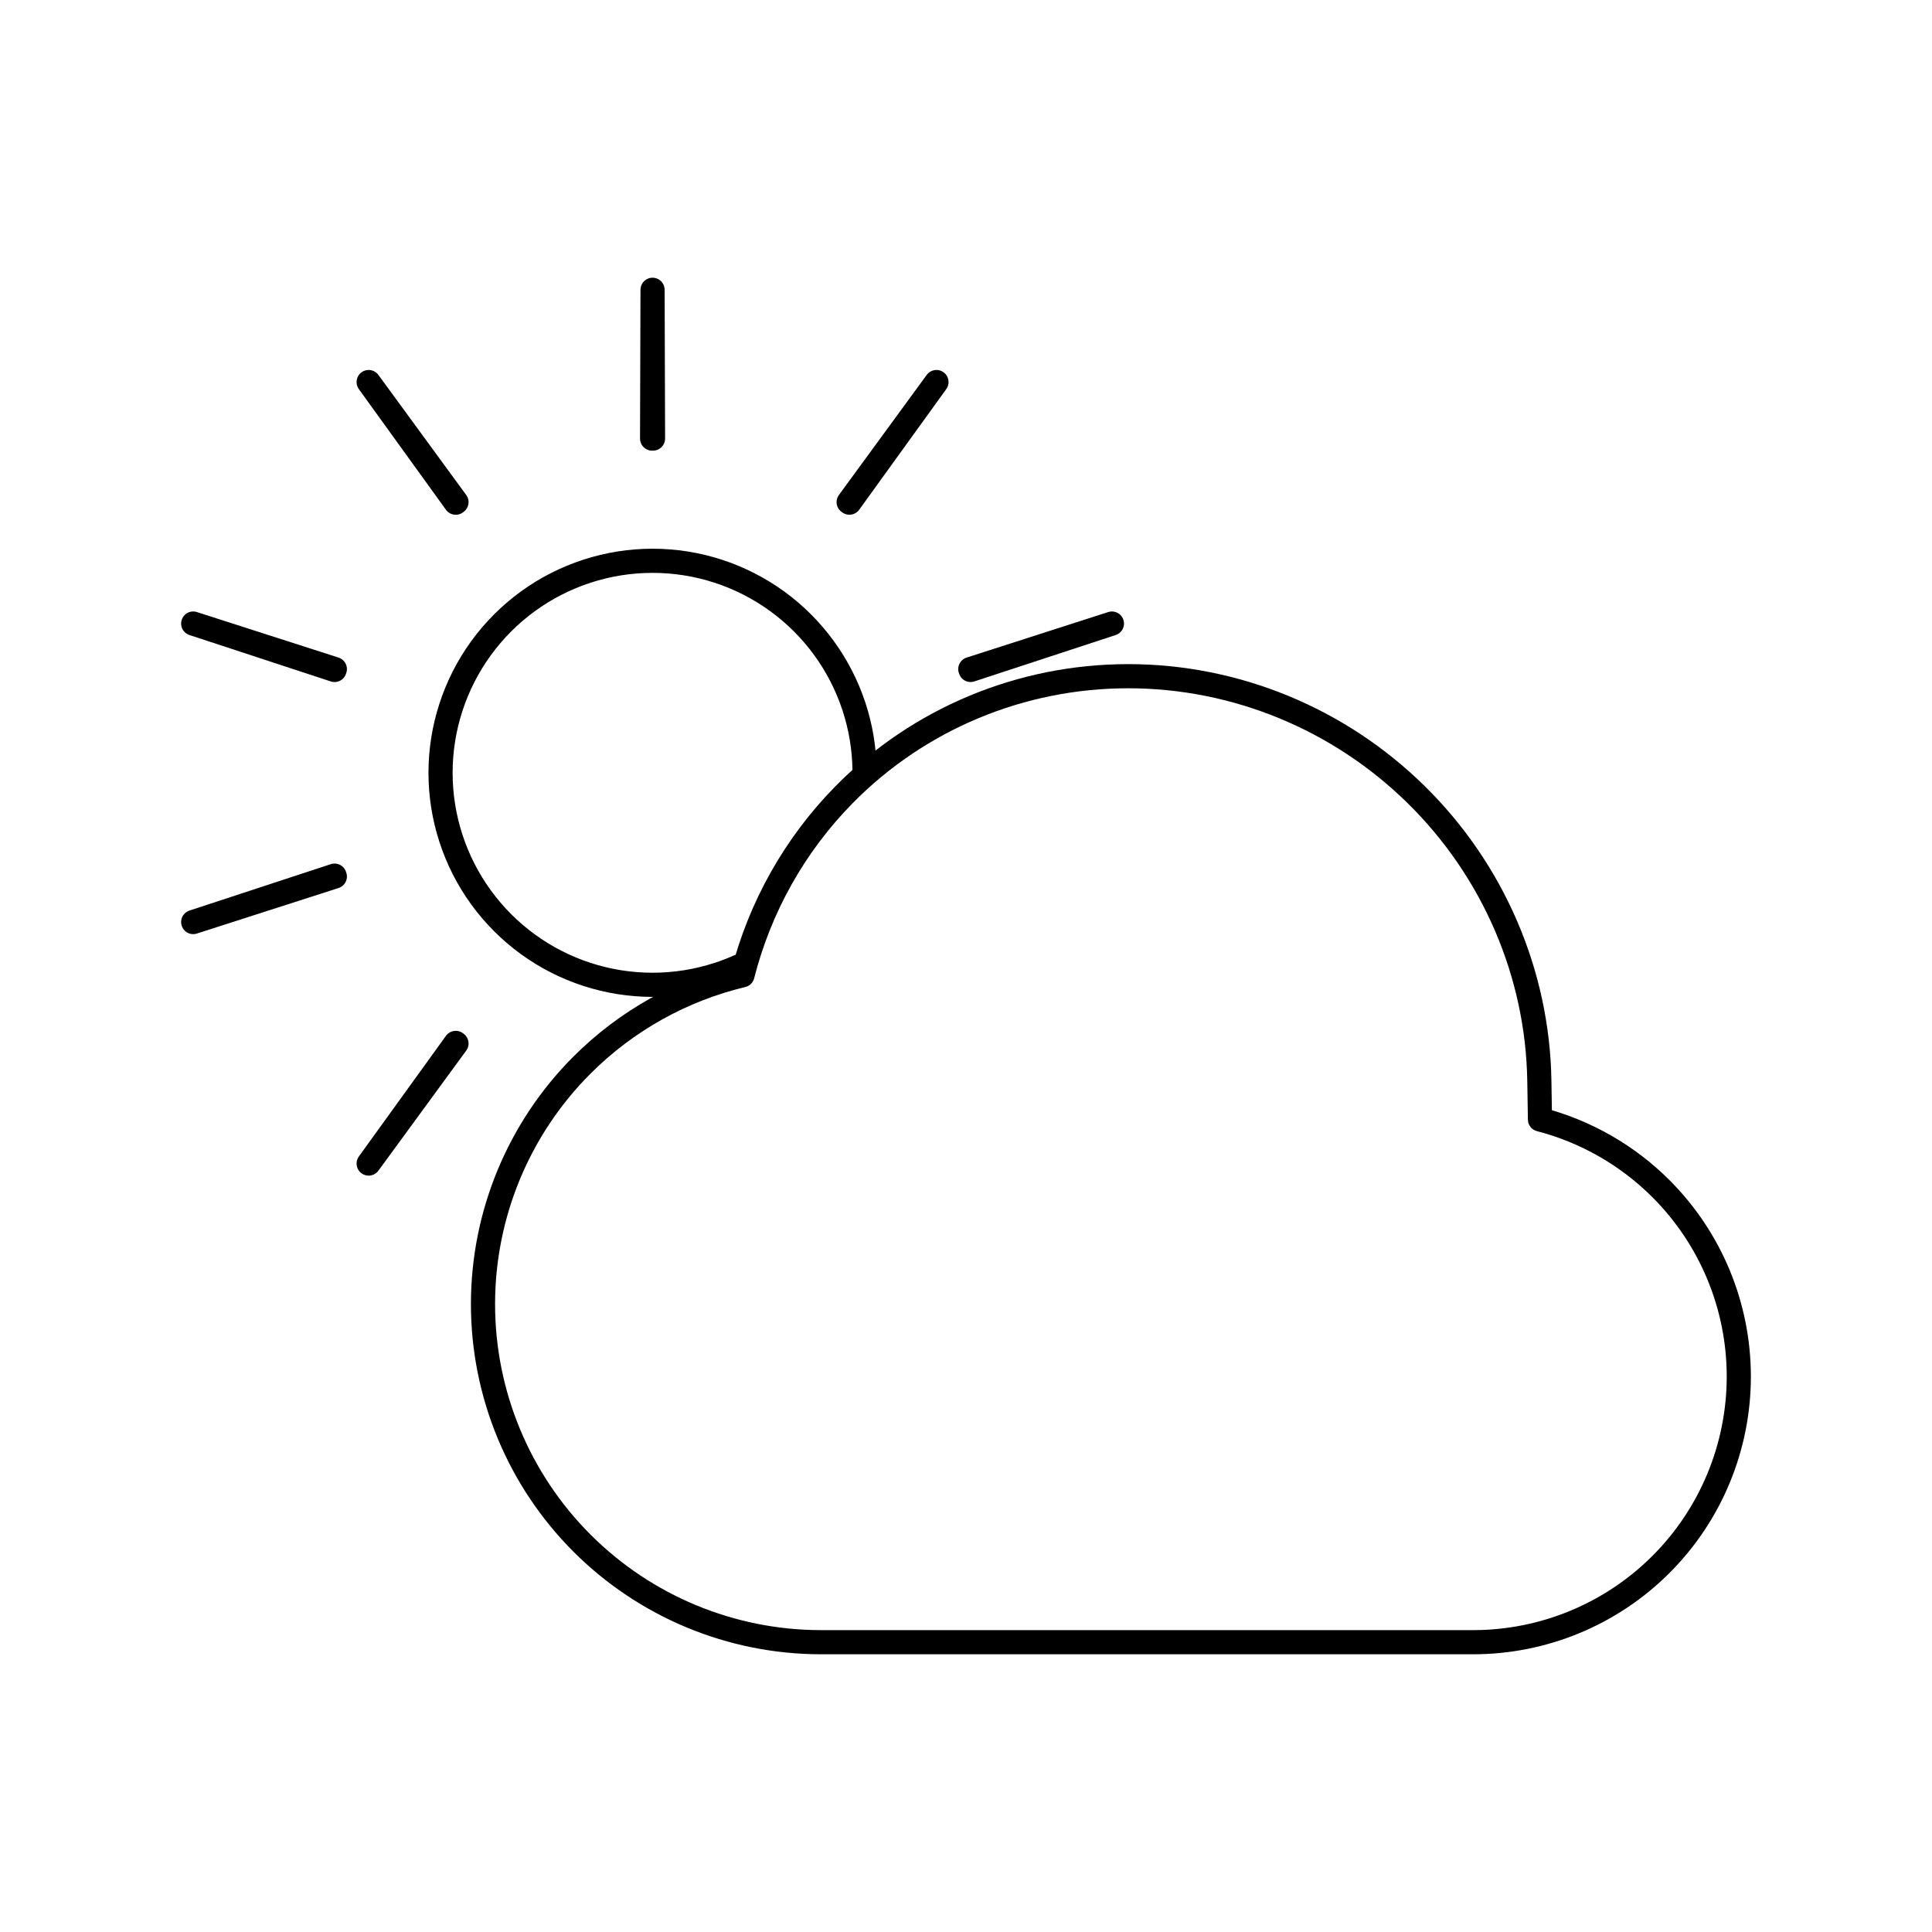
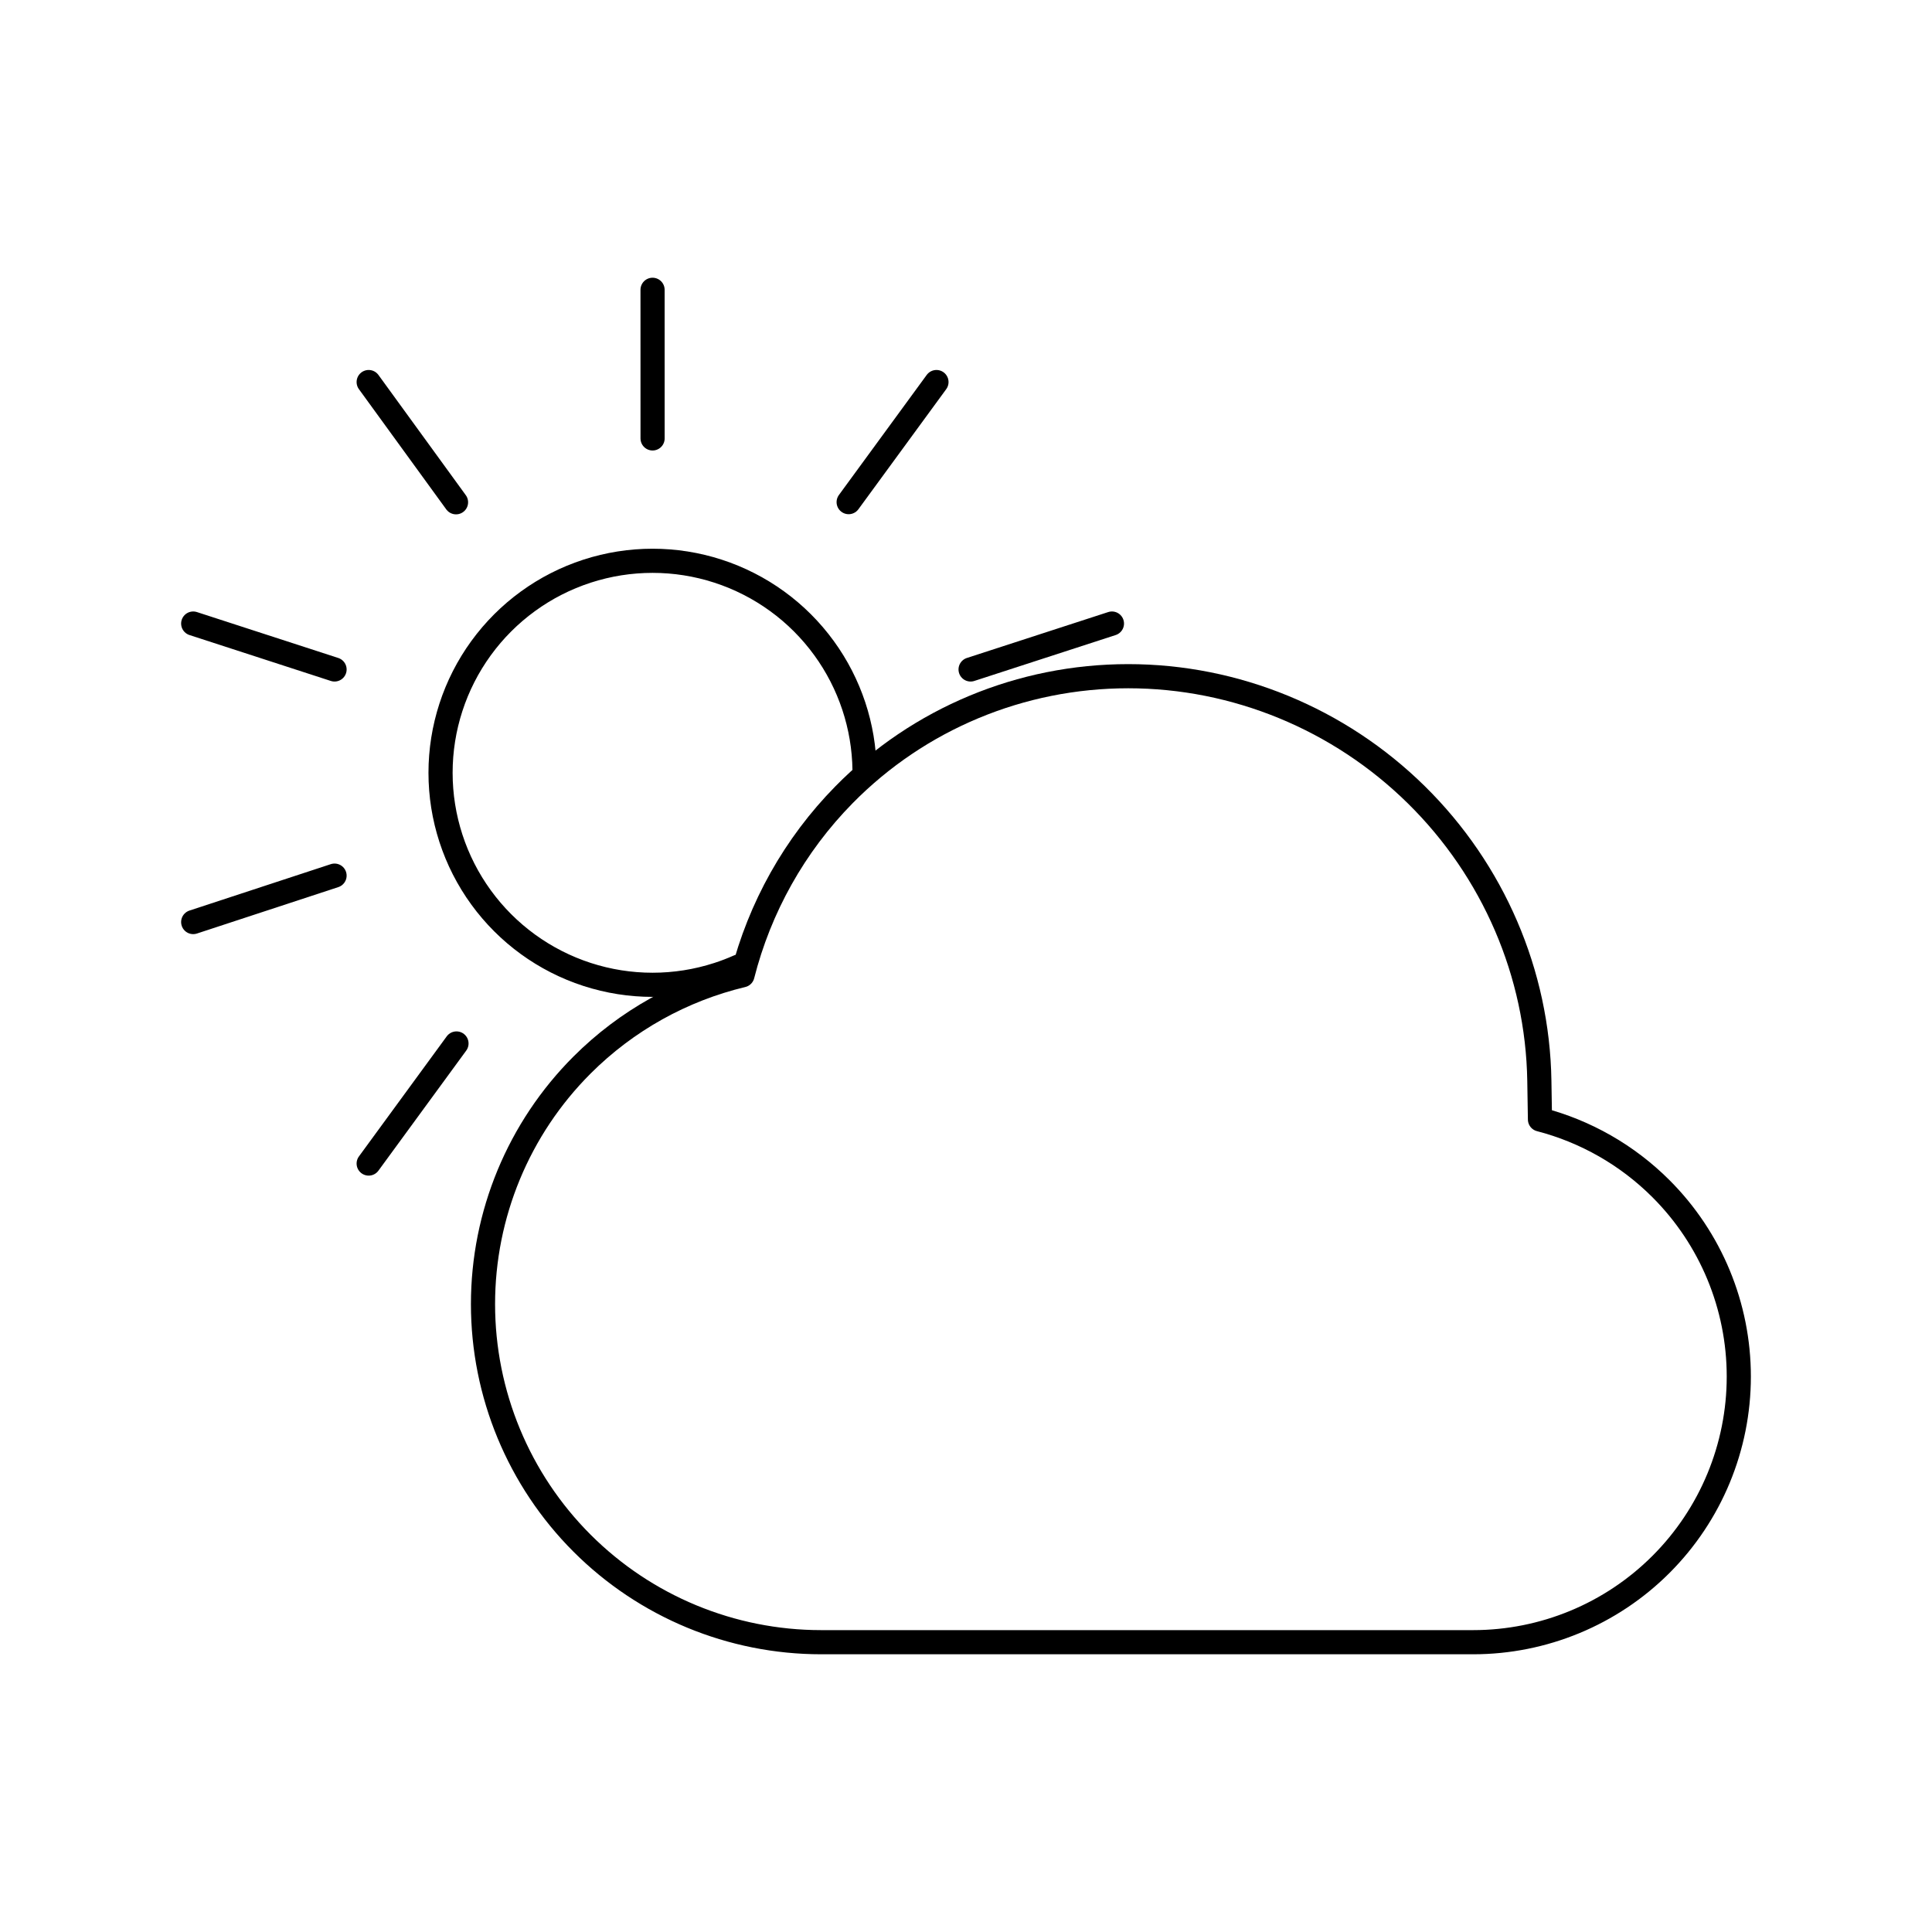
<svg viewBox="0 0 80 80" fill="none">
  <path d="M46.718 28C51.162 28 55.452 29.765 58.644 32.907C61.836 36.048 63.67 40.309 63.741 44.752L63.767 46.354C65.647 46.842 67.381 47.825 68.778 49.222C70.841 51.285 72 54.083 72 57C72 59.917 70.841 62.715 68.778 64.778C66.715 66.841 63.917 68 61 68H54C53.99 68 53.98 68 53.969 68H44.049C44.033 68 44.017 68 44 68H34C30.287 68 26.726 66.525 24.101 63.9C21.475 61.274 20 57.713 20 54C20 50.287 21.475 46.726 24.101 44.101C25.944 42.257 28.249 40.981 30.744 40.384C31.456 37.581 32.895 34.996 34.951 32.907C38.042 29.765 42.275 28 46.718 28Z" stroke="currentColor" stroke-linecap="round" stroke-linejoin="round" />
  <path d="M35.799 31.887C35.776 30.073 35.191 28.309 34.123 26.84C33.034 25.34 31.497 24.224 29.734 23.651C27.971 23.078 26.072 23.078 24.308 23.651C22.545 24.224 21.009 25.34 19.919 26.84C18.829 28.34 18.242 30.146 18.242 32C18.242 33.854 18.829 35.66 19.919 37.16C21.009 38.66 22.545 39.776 24.308 40.349C26.072 40.922 27.971 40.922 29.734 40.349C30.025 40.255 30.311 40.145 30.589 40.021" stroke="currentColor" stroke-linecap="round" stroke-linejoin="round" />
-   <path d="M27.021 12L27.04 18.16L27.021 18.154L27.002 18.16L27.021 12Z" stroke="currentColor" stroke-linecap="round" stroke-linejoin="round" />
-   <path d="M18.902 20.792L15.265 15.82L18.871 20.815L18.883 20.798L18.902 20.792Z" stroke="currentColor" stroke-linecap="round" stroke-linejoin="round" />
-   <path d="M13.865 27.705L8 25.82L13.853 27.742V27.721L13.865 27.705Z" stroke="currentColor" stroke-linecap="round" stroke-linejoin="round" />
-   <path d="M13.853 36.258L8 38.18L13.865 36.295L13.853 36.279V36.258Z" stroke="currentColor" stroke-linecap="round" stroke-linejoin="round" />
-   <path d="M18.871 43.185L15.265 48.18L18.902 43.208L18.883 43.202L18.871 43.185Z" stroke="currentColor" stroke-linecap="round" stroke-linejoin="round" />
-   <path d="M40.19 27.741L46.042 25.82L40.178 27.705L40.19 27.721V27.741Z" stroke="currentColor" stroke-linecap="round" stroke-linejoin="round" />
-   <path d="M35.172 20.814L38.777 15.82L35.141 20.792L35.16 20.798L35.172 20.814Z" stroke="currentColor" stroke-linecap="round" stroke-linejoin="round" />
+   <path d="M15.266 48.18L18.902 43.208" stroke="currentColor" stroke-linecap="round" stroke-linejoin="round" />
+   <path d="M8 38.18L13.853 36.258" stroke="currentColor" stroke-linecap="round" stroke-linejoin="round" />
+   <path d="M8 25.82L13.853 27.721" stroke="currentColor" stroke-linecap="round" stroke-linejoin="round" />
+   <path d="M15.266 15.82L18.883 20.798" stroke="currentColor" stroke-linecap="round" stroke-linejoin="round" />
+   <path d="M27.022 18.154L27.021 12" stroke="currentColor" stroke-linecap="round" stroke-linejoin="round" />
+   <path d="M38.777 15.82L35.141 20.792" stroke="currentColor" stroke-linecap="round" stroke-linejoin="round" />
+   <path d="M46.043 25.82L40.19 27.721" stroke="currentColor" stroke-linecap="round" stroke-linejoin="round" />
</svg>
